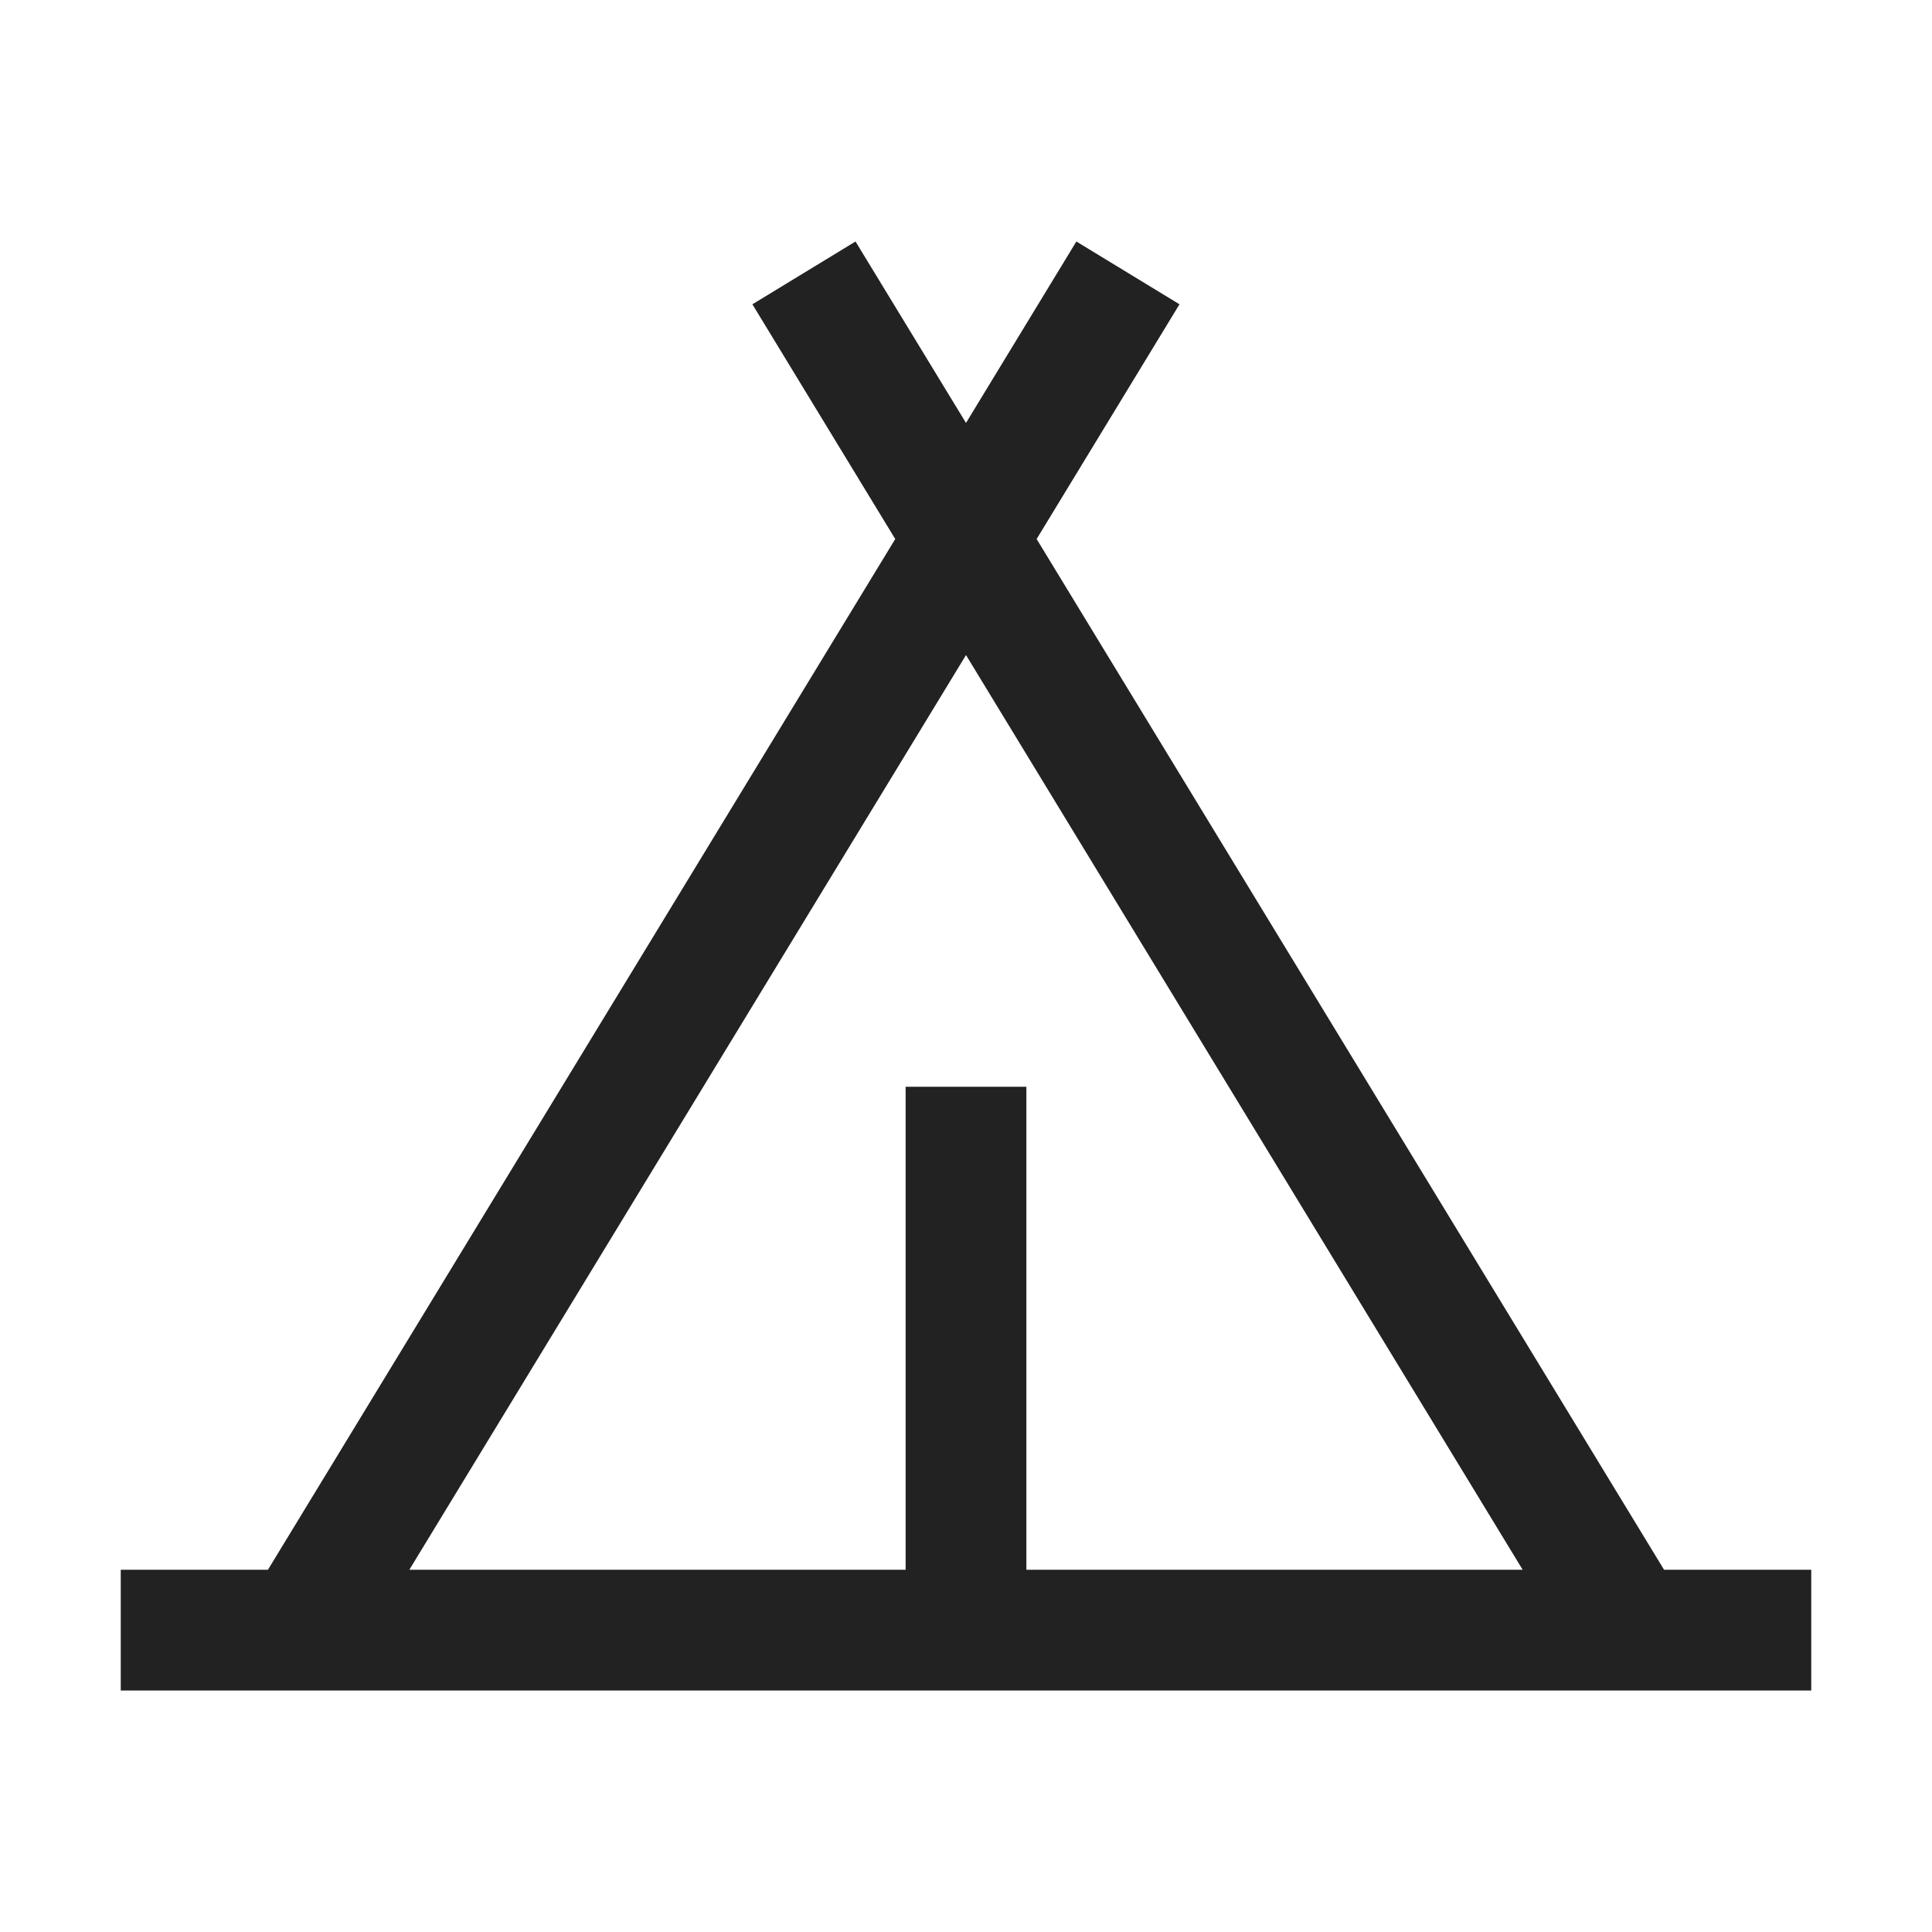
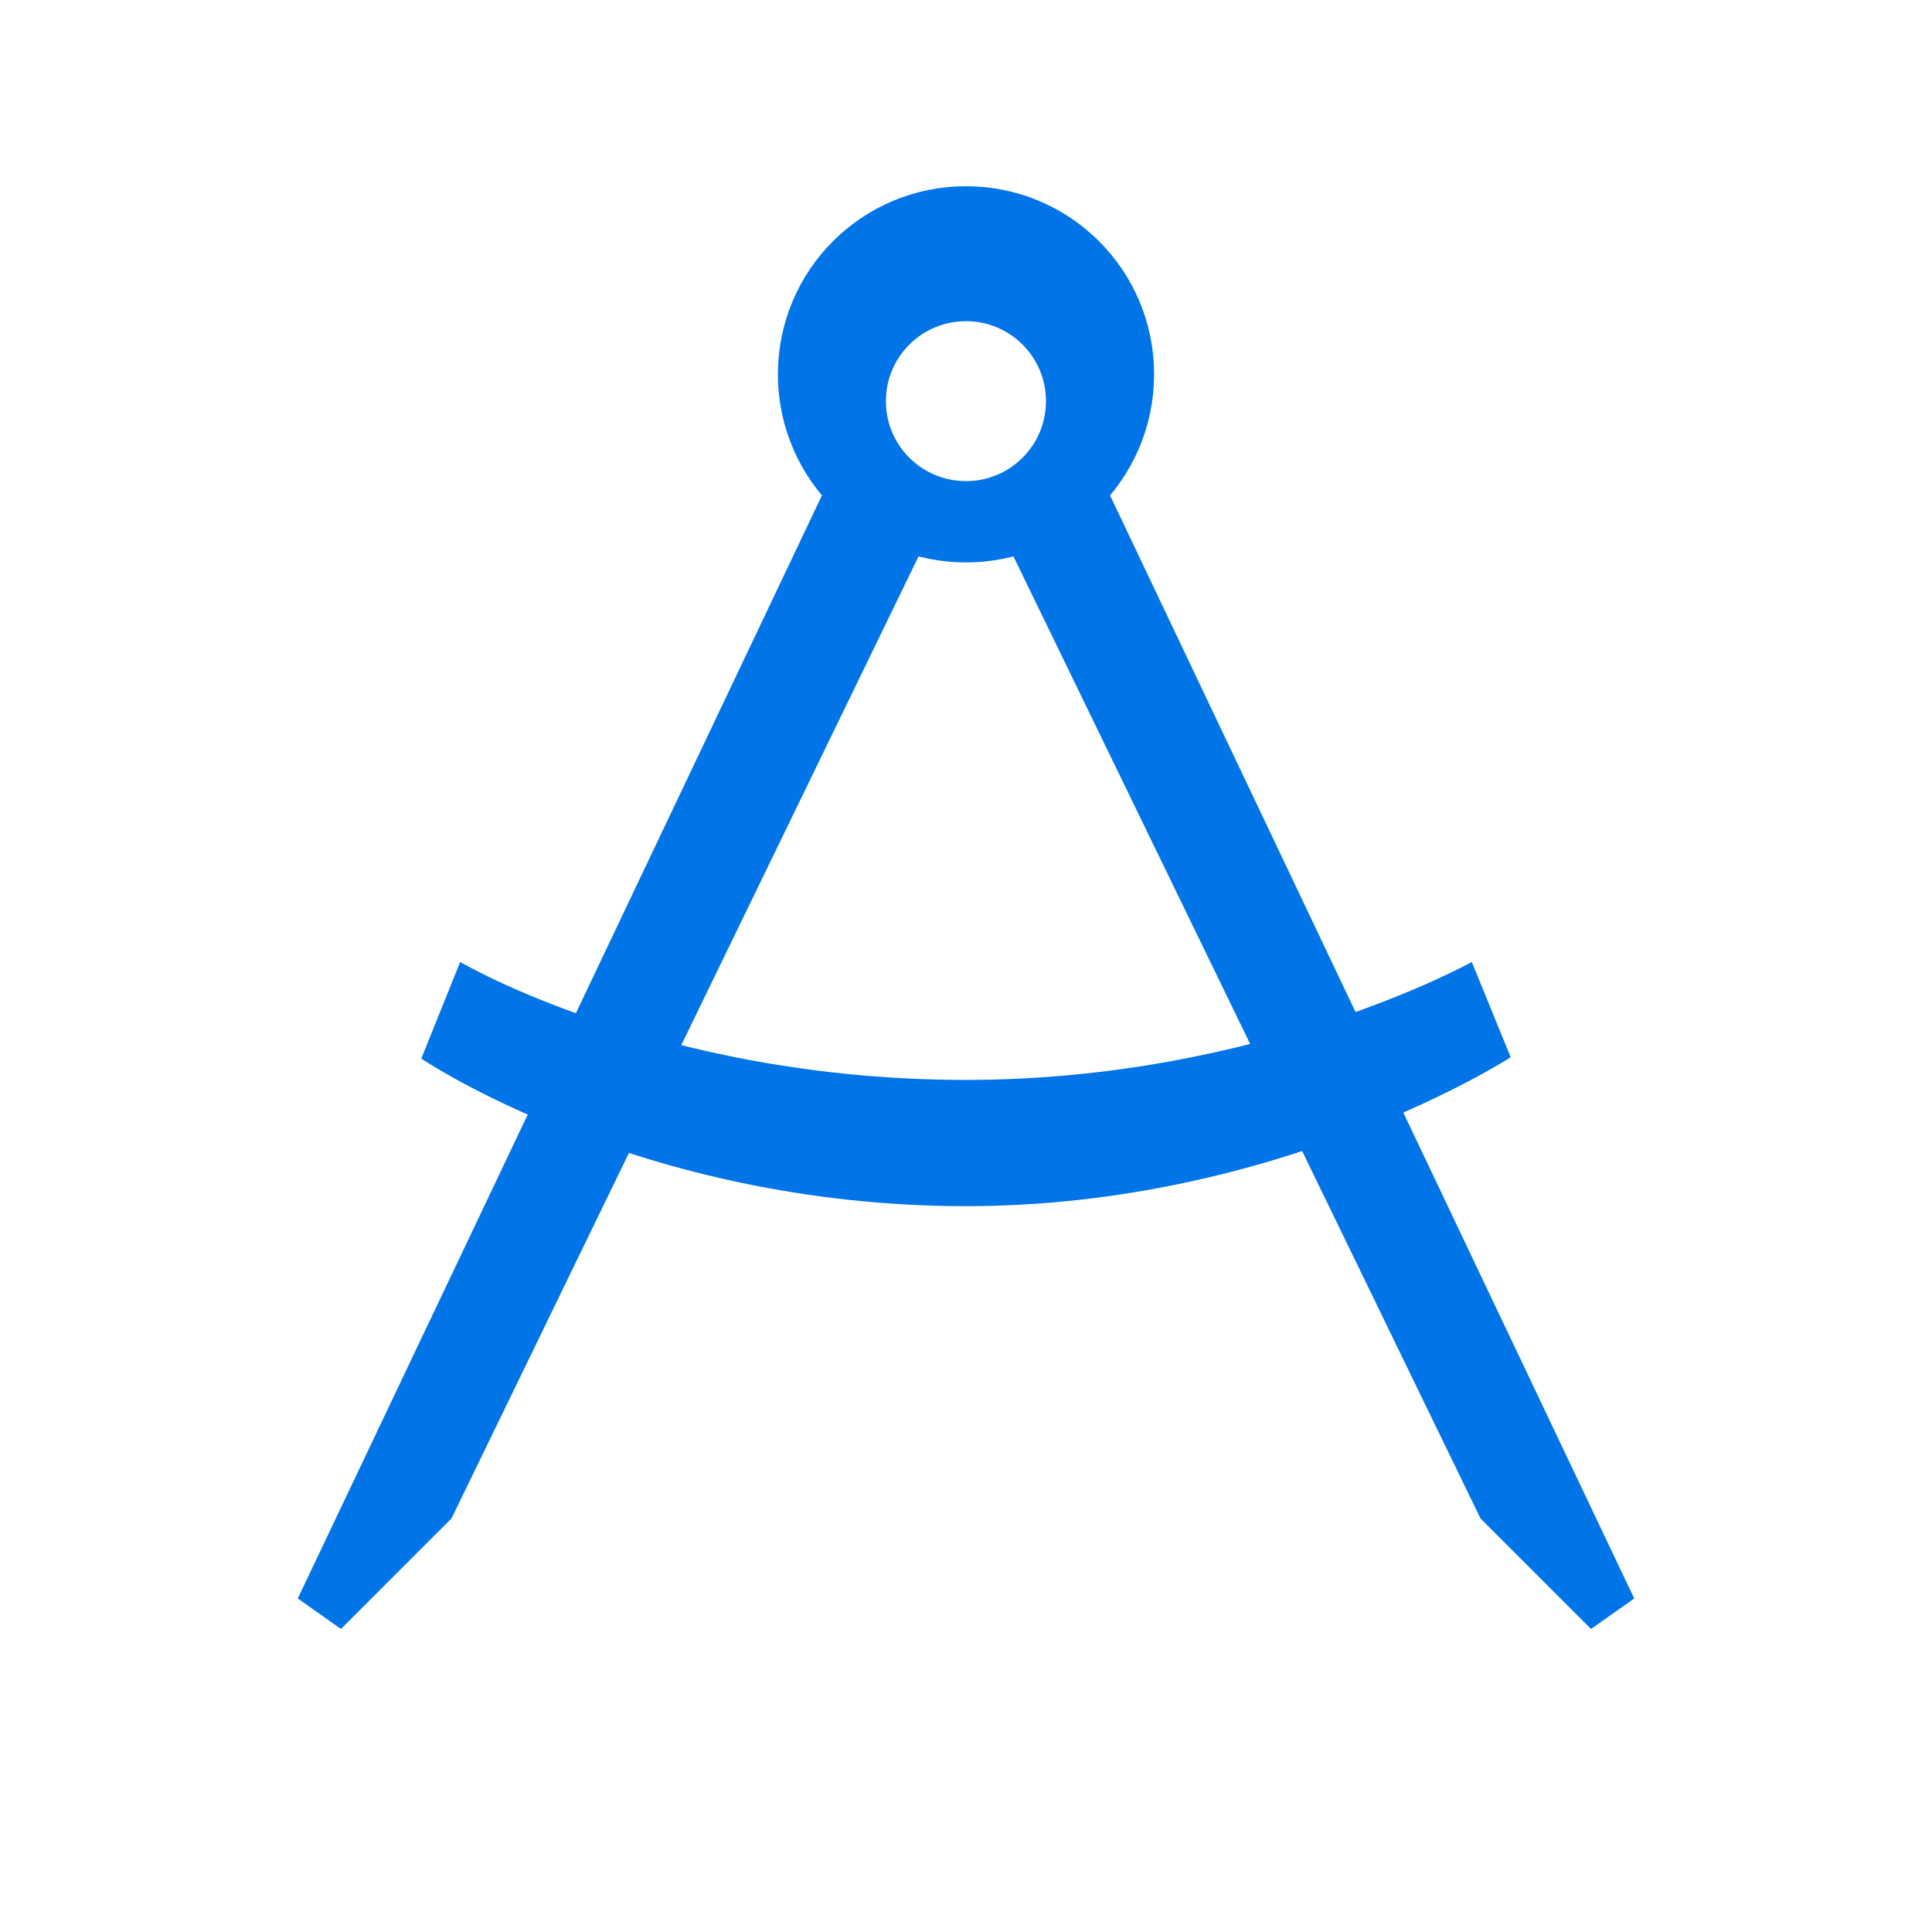
- <svg xmlns="http://www.w3.org/2000/svg" width="32" height="32" viewBox="0 0 32 32" fill="none">
-   <path fill-rule="evenodd" clip-rule="evenodd" d="M27.562 26L17.17 8.928l2.366-3.888L17.828 4L16 7.005L14.17 4l-1.708 1.04l2.366 3.888L4.438 26H2v2h28v-2zM16 10.85L25.22 26H17v-8h-2v8H6.78z" fill="#222" />
+ <svg xmlns="http://www.w3.org/2000/svg" version="1.2" viewBox="0 0 1440 1440" width="32" height="32">
+   <style>.a{fill:#0175e8}.b{fill:#0175e8;stroke:#0175e8;stroke-width:40}</style>
+   <path class="a" d="m720 804.9c219.7 0 377-87.9 377-87.9l29 71c0 0-170.9 111-406 111-244.2 0-406-110-406-110l29-72c0 0 148.5 87.9 377 87.9z" />
+   <path fill-rule="evenodd" class="b" d="m1200 1200l-80-80-354.3-729.8c-14 5.8-29.5 9-45.7 9-16.2 0-31.7-3.2-45.7-9l-354.3 729.8-80 80 396.5-834.4c-22.6-21.9-36.7-52.6-36.7-86.6 0-66.5 53.7-120.2 120.2-120.2 66.5 0 120.2 53.7 120.2 120.2 0 34-14.1 64.7-36.7 86.6zm-400.4-901c0-44-35.6-79.6-79.6-79.6-44.1 0-79.7 35.6-79.7 79.6 0 44 35.6 79.6 79.7 79.6 44 0 79.6-35.6 79.6-79.6z" />
</svg>
